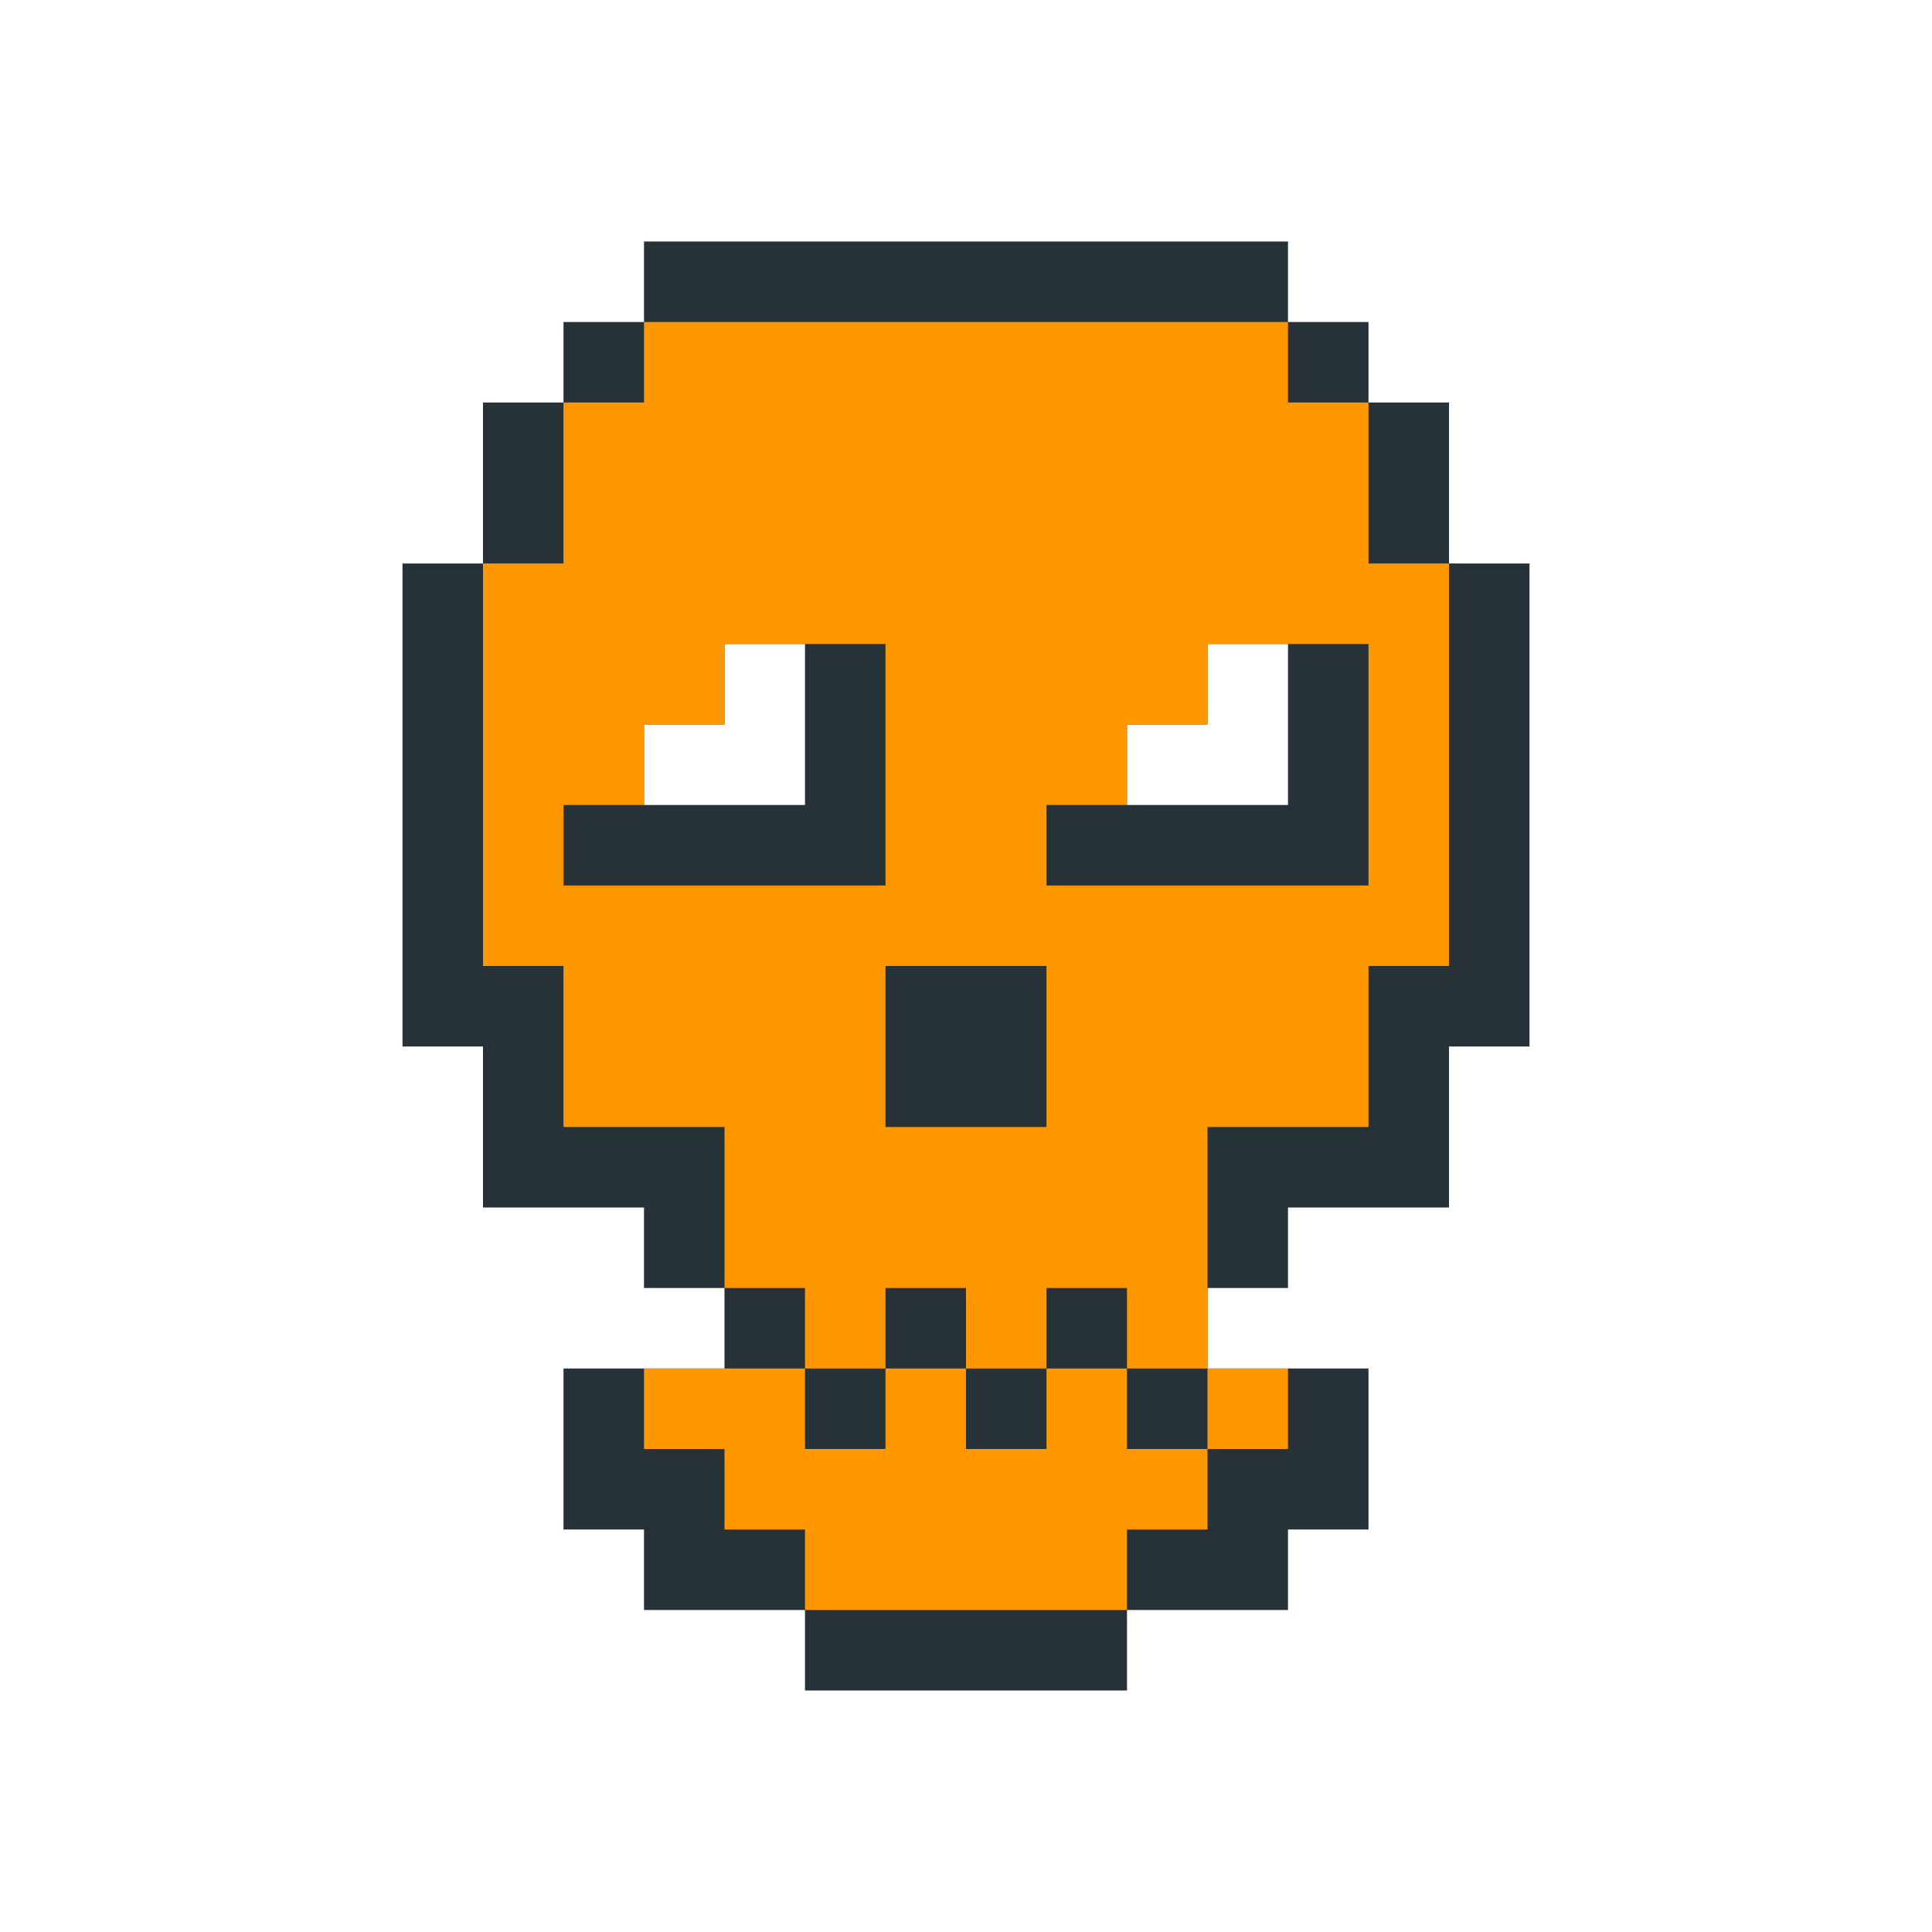
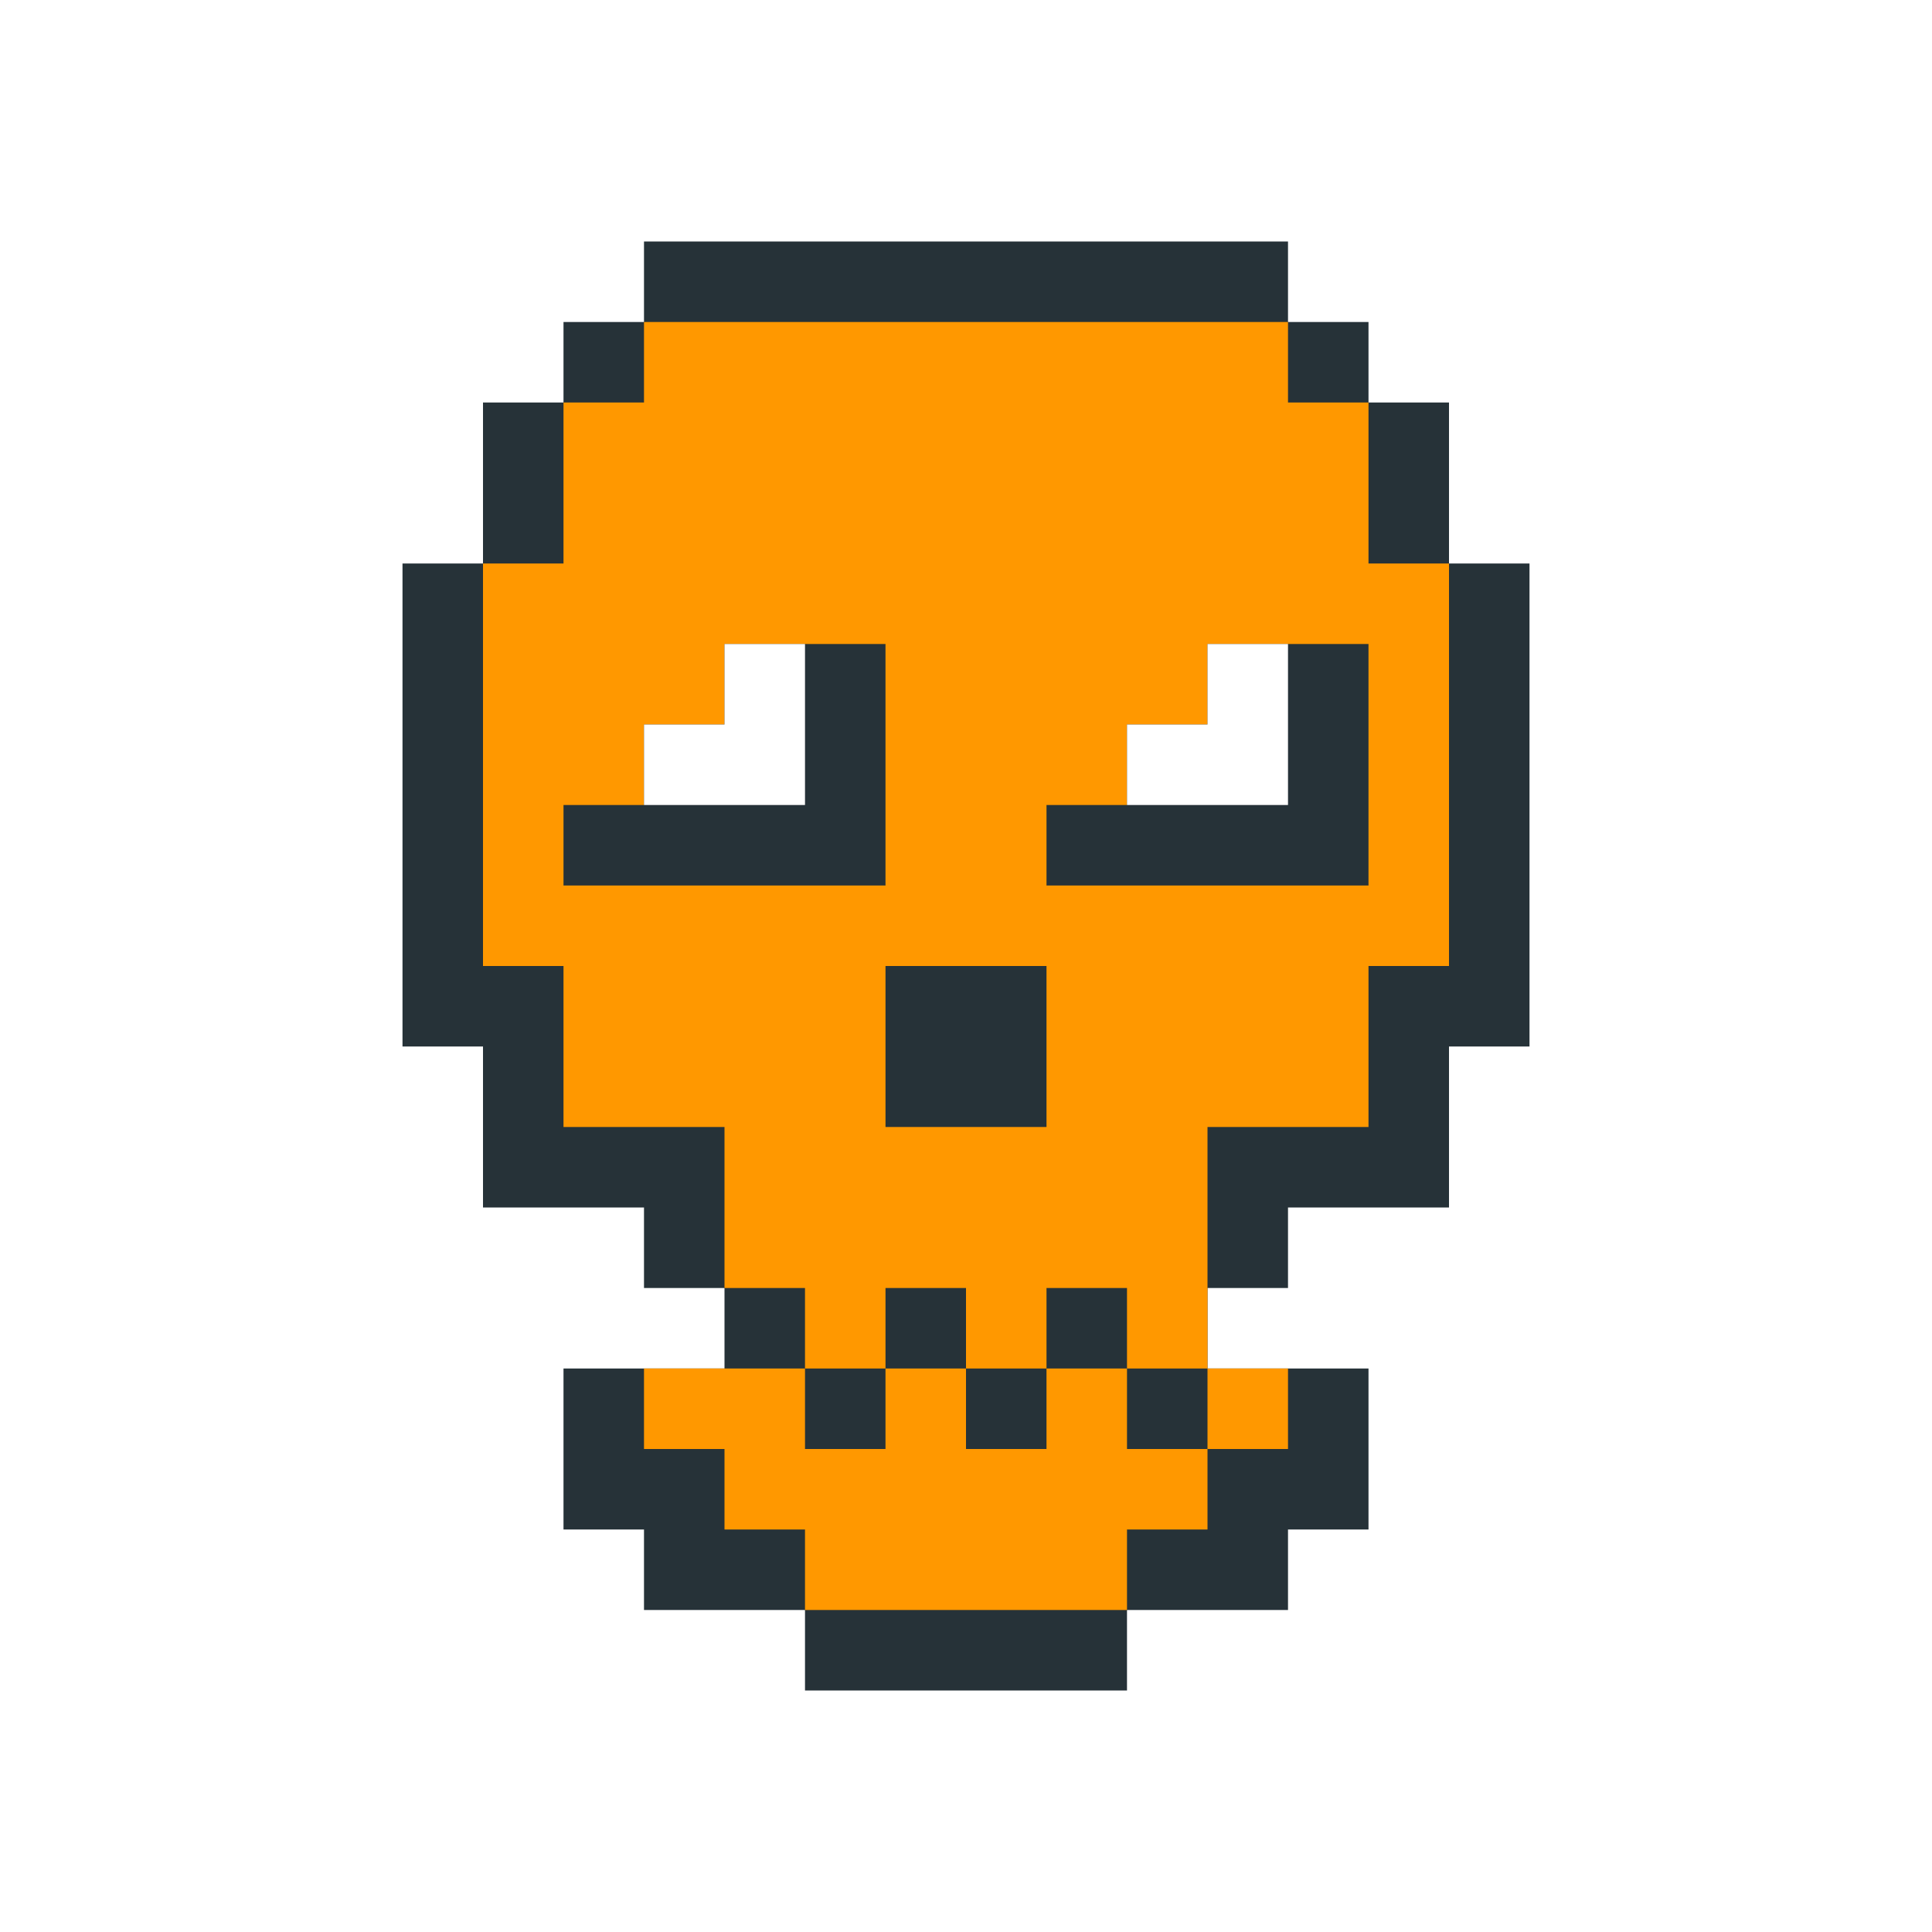
<svg xmlns="http://www.w3.org/2000/svg" width="24" height="24">
  <rect width="24" height="24" style="fill:rgb(255,255,255)" />
-   <polygon points="5,7 6,7 6,5 7,5 7,4 8,4 8,3 16,3 16,4 17,4 17,5 18,5 18,7 19,7 19,13 17,13 17,9 16,9 16,8 15,8 15,9 14,9 14,10 16,10 16,9 17,9 17,13 18,13 18,15 16,15 16,16 15,16 15,17 17,17 17,19 16,19 16,20 14,20 14,19 13,19 13,12 12,12 12,11 11,11 11,10 10,10 10,8 9,8 9,9 8,9 8,10 11,10 11,11 12,11 12,12 13,12 13,19 14,19 14,21 10,21 10,20 8,20 8,19 7,19 7,17 9,17 9,16 8,16 8,15 6,15 6,13 5,13" fill="rgb(38,50,56)" />
+   <polygon points="5,7 6,7 6,5 7,5 7,4 8,4 8,3 16,3 16,4 17,4 17,5 18,5 18,7 19,7 19,13 18,13 18,15 16,15 16,16 15,16 15,17 17,17 17,19 16,19 16,20 14,20 14,21 10,21 10,20 8,20 8,19 7,19 7,17 9,17 9,16 8,16 8,15 6,15 6,13 5,13" fill="rgb(38,50,56)" />
  <polygon points="6,7 7,7 7,5 8,5 8,4 16,4 16,5 17,5 17,7 18,7 18,12 17,12 17,14 15,14 15,17 14,17 14,16 13,16 13,12 11,12 11,14 13,14 13,17 12,17 12,16 11,16 11,17 10,17 10,16 9,16 9,14 7,14 7,12 6,12 6,8 8,8 8,6 9,6 9,5 11,5 11,8 9,8 9,9 8,9 8,10 7,10 7,11 11,11 11,5 15,5 15,6 16,6 16,8 15,8 15,9 14,9 14,10 13,10 13,11 17,11 17,8 16,8 16,6 15,6 15,5 9,5 9,6 8,6 8,8 6,8" fill="rgb(255,152,0)" />
+   <polygon points="8,9 9,9 9,8 10,8 10,10 8,10" fill="rgb(255,255,255)" />
  <polygon points="8,17 10,17 10,18 11,18 11,17 12,17 12,18 13,18 13,17 14,17 14,18 15,18 15,19 14,19 14,20 10,20 10,19 9,19 9,18 8,18" fill="rgb(255,152,0)" />
+   <polygon points="14,9 15,9 15,8 16,8 16,10 14,10" fill="rgb(255,255,255)" />
  <polygon points="15,17 16,17 16,18 15,18" fill="rgb(255,152,0)" />
</svg>
